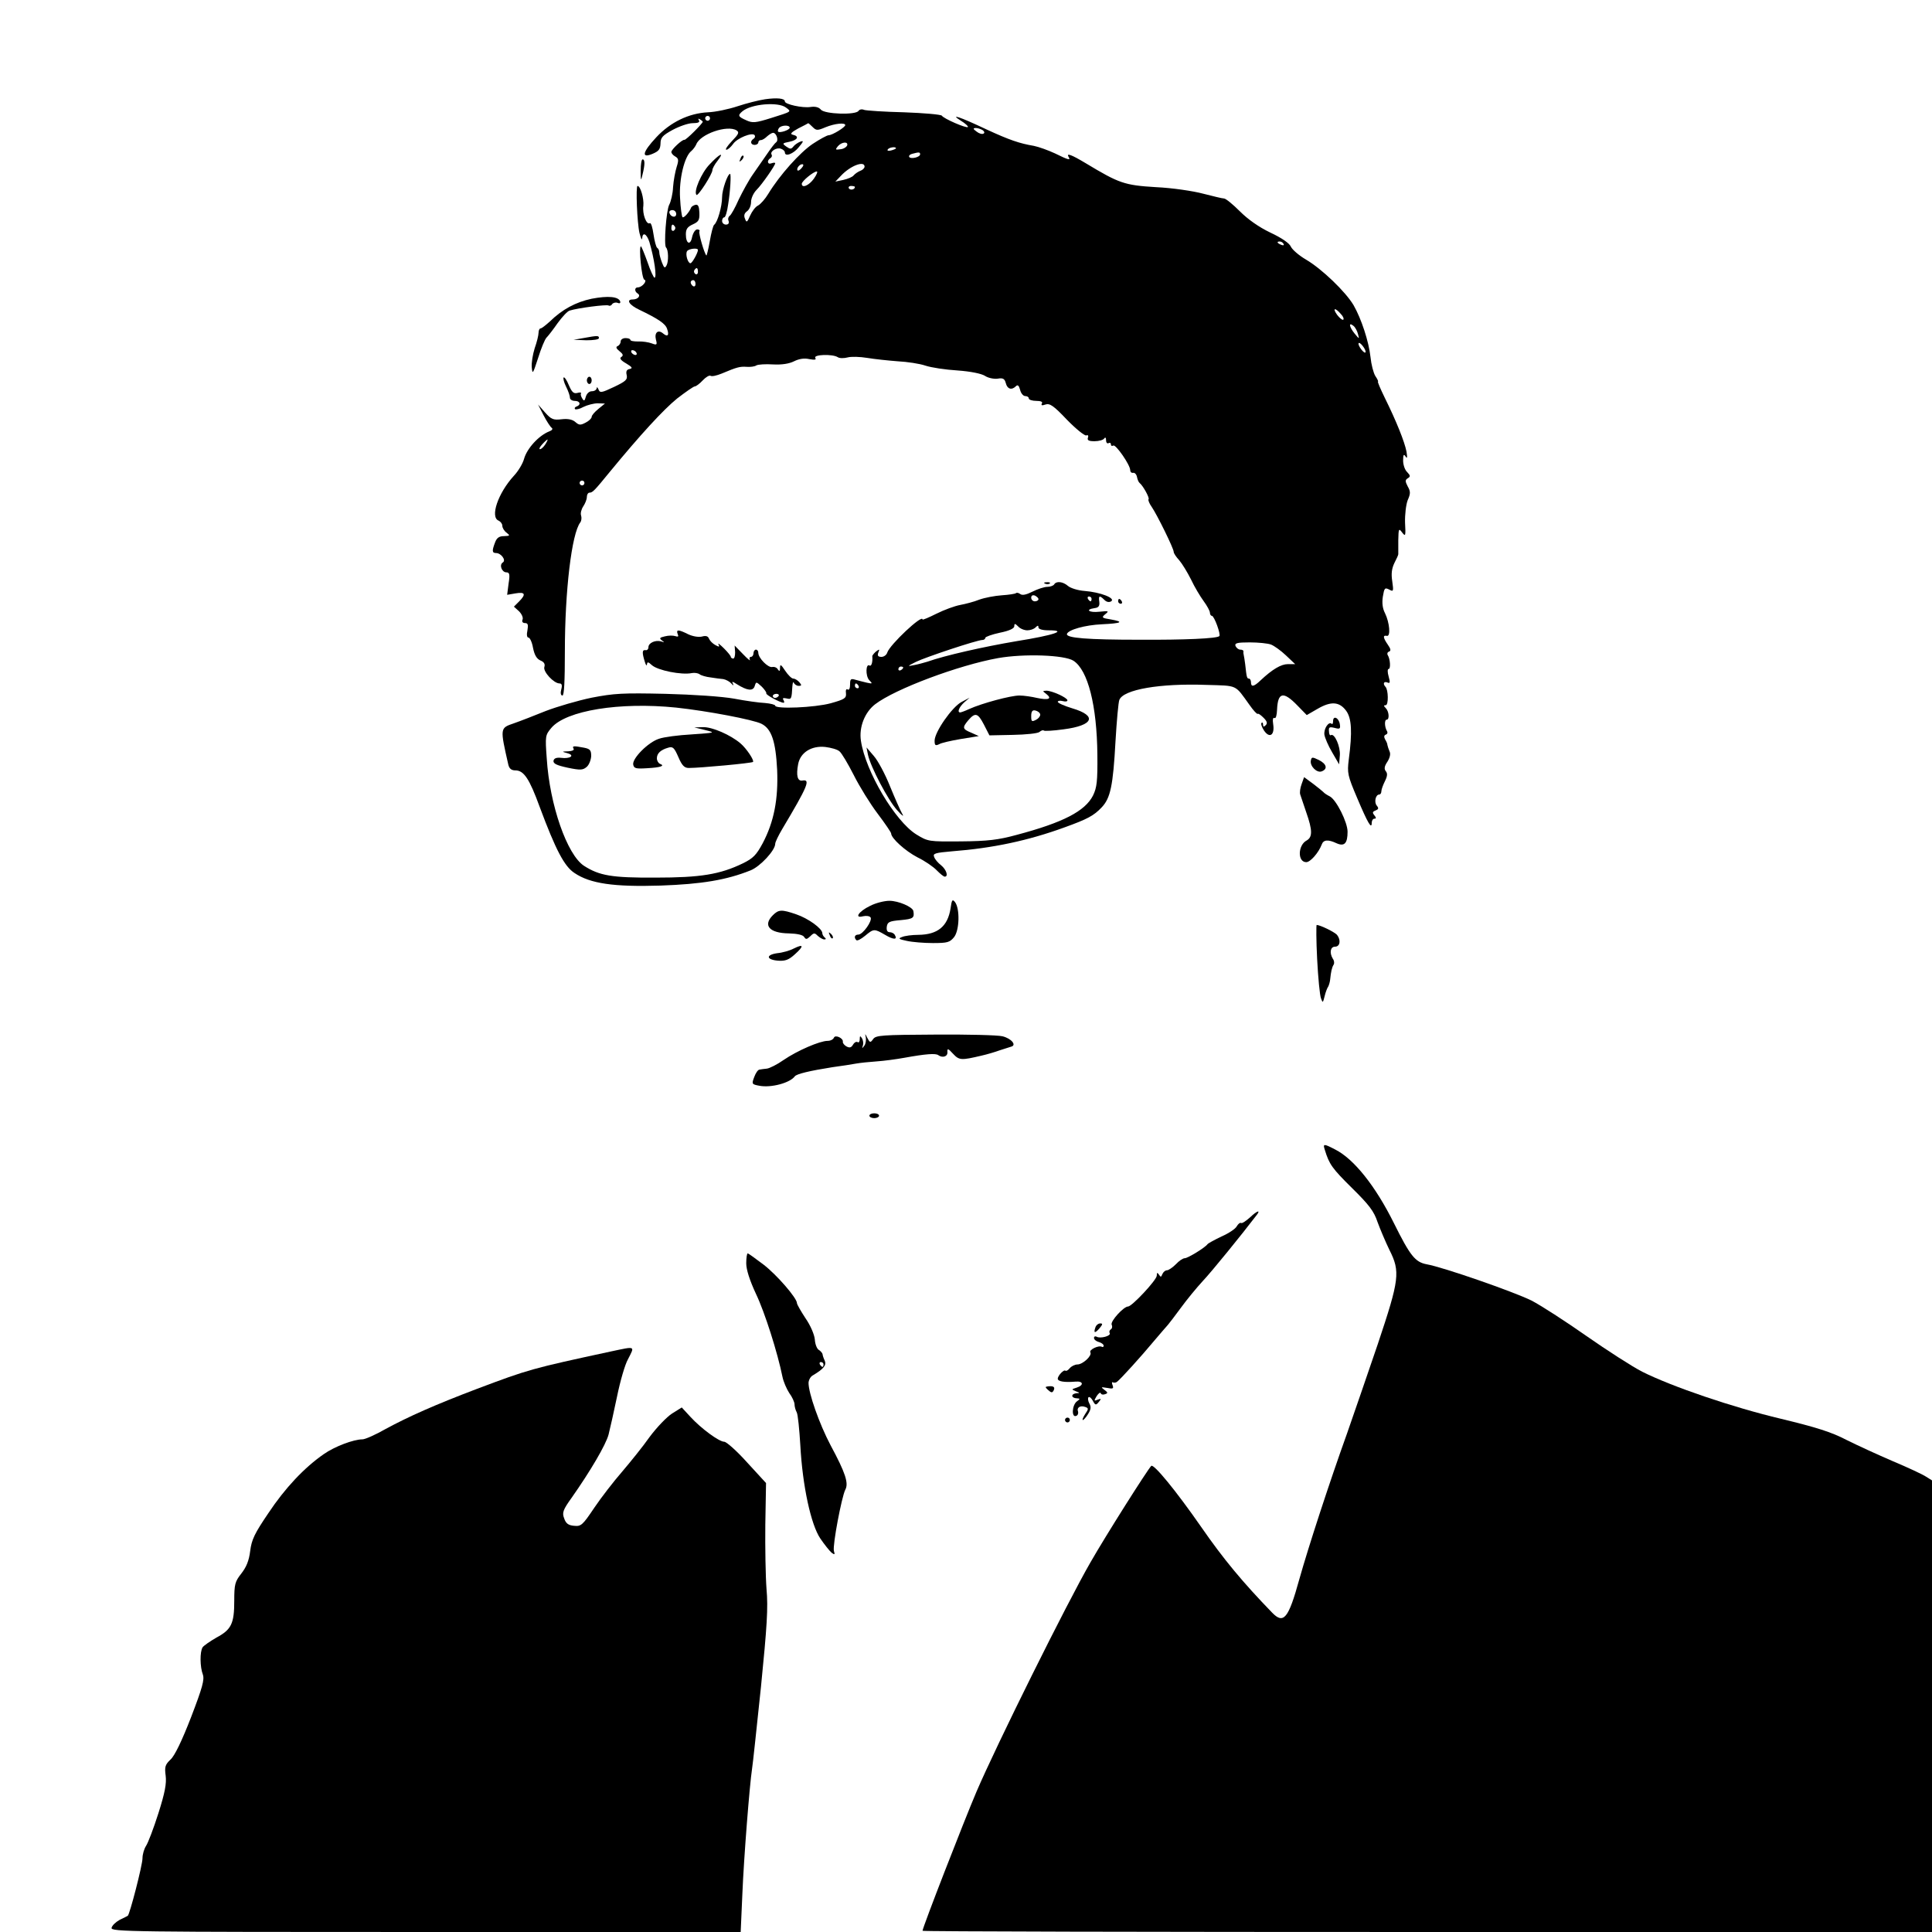
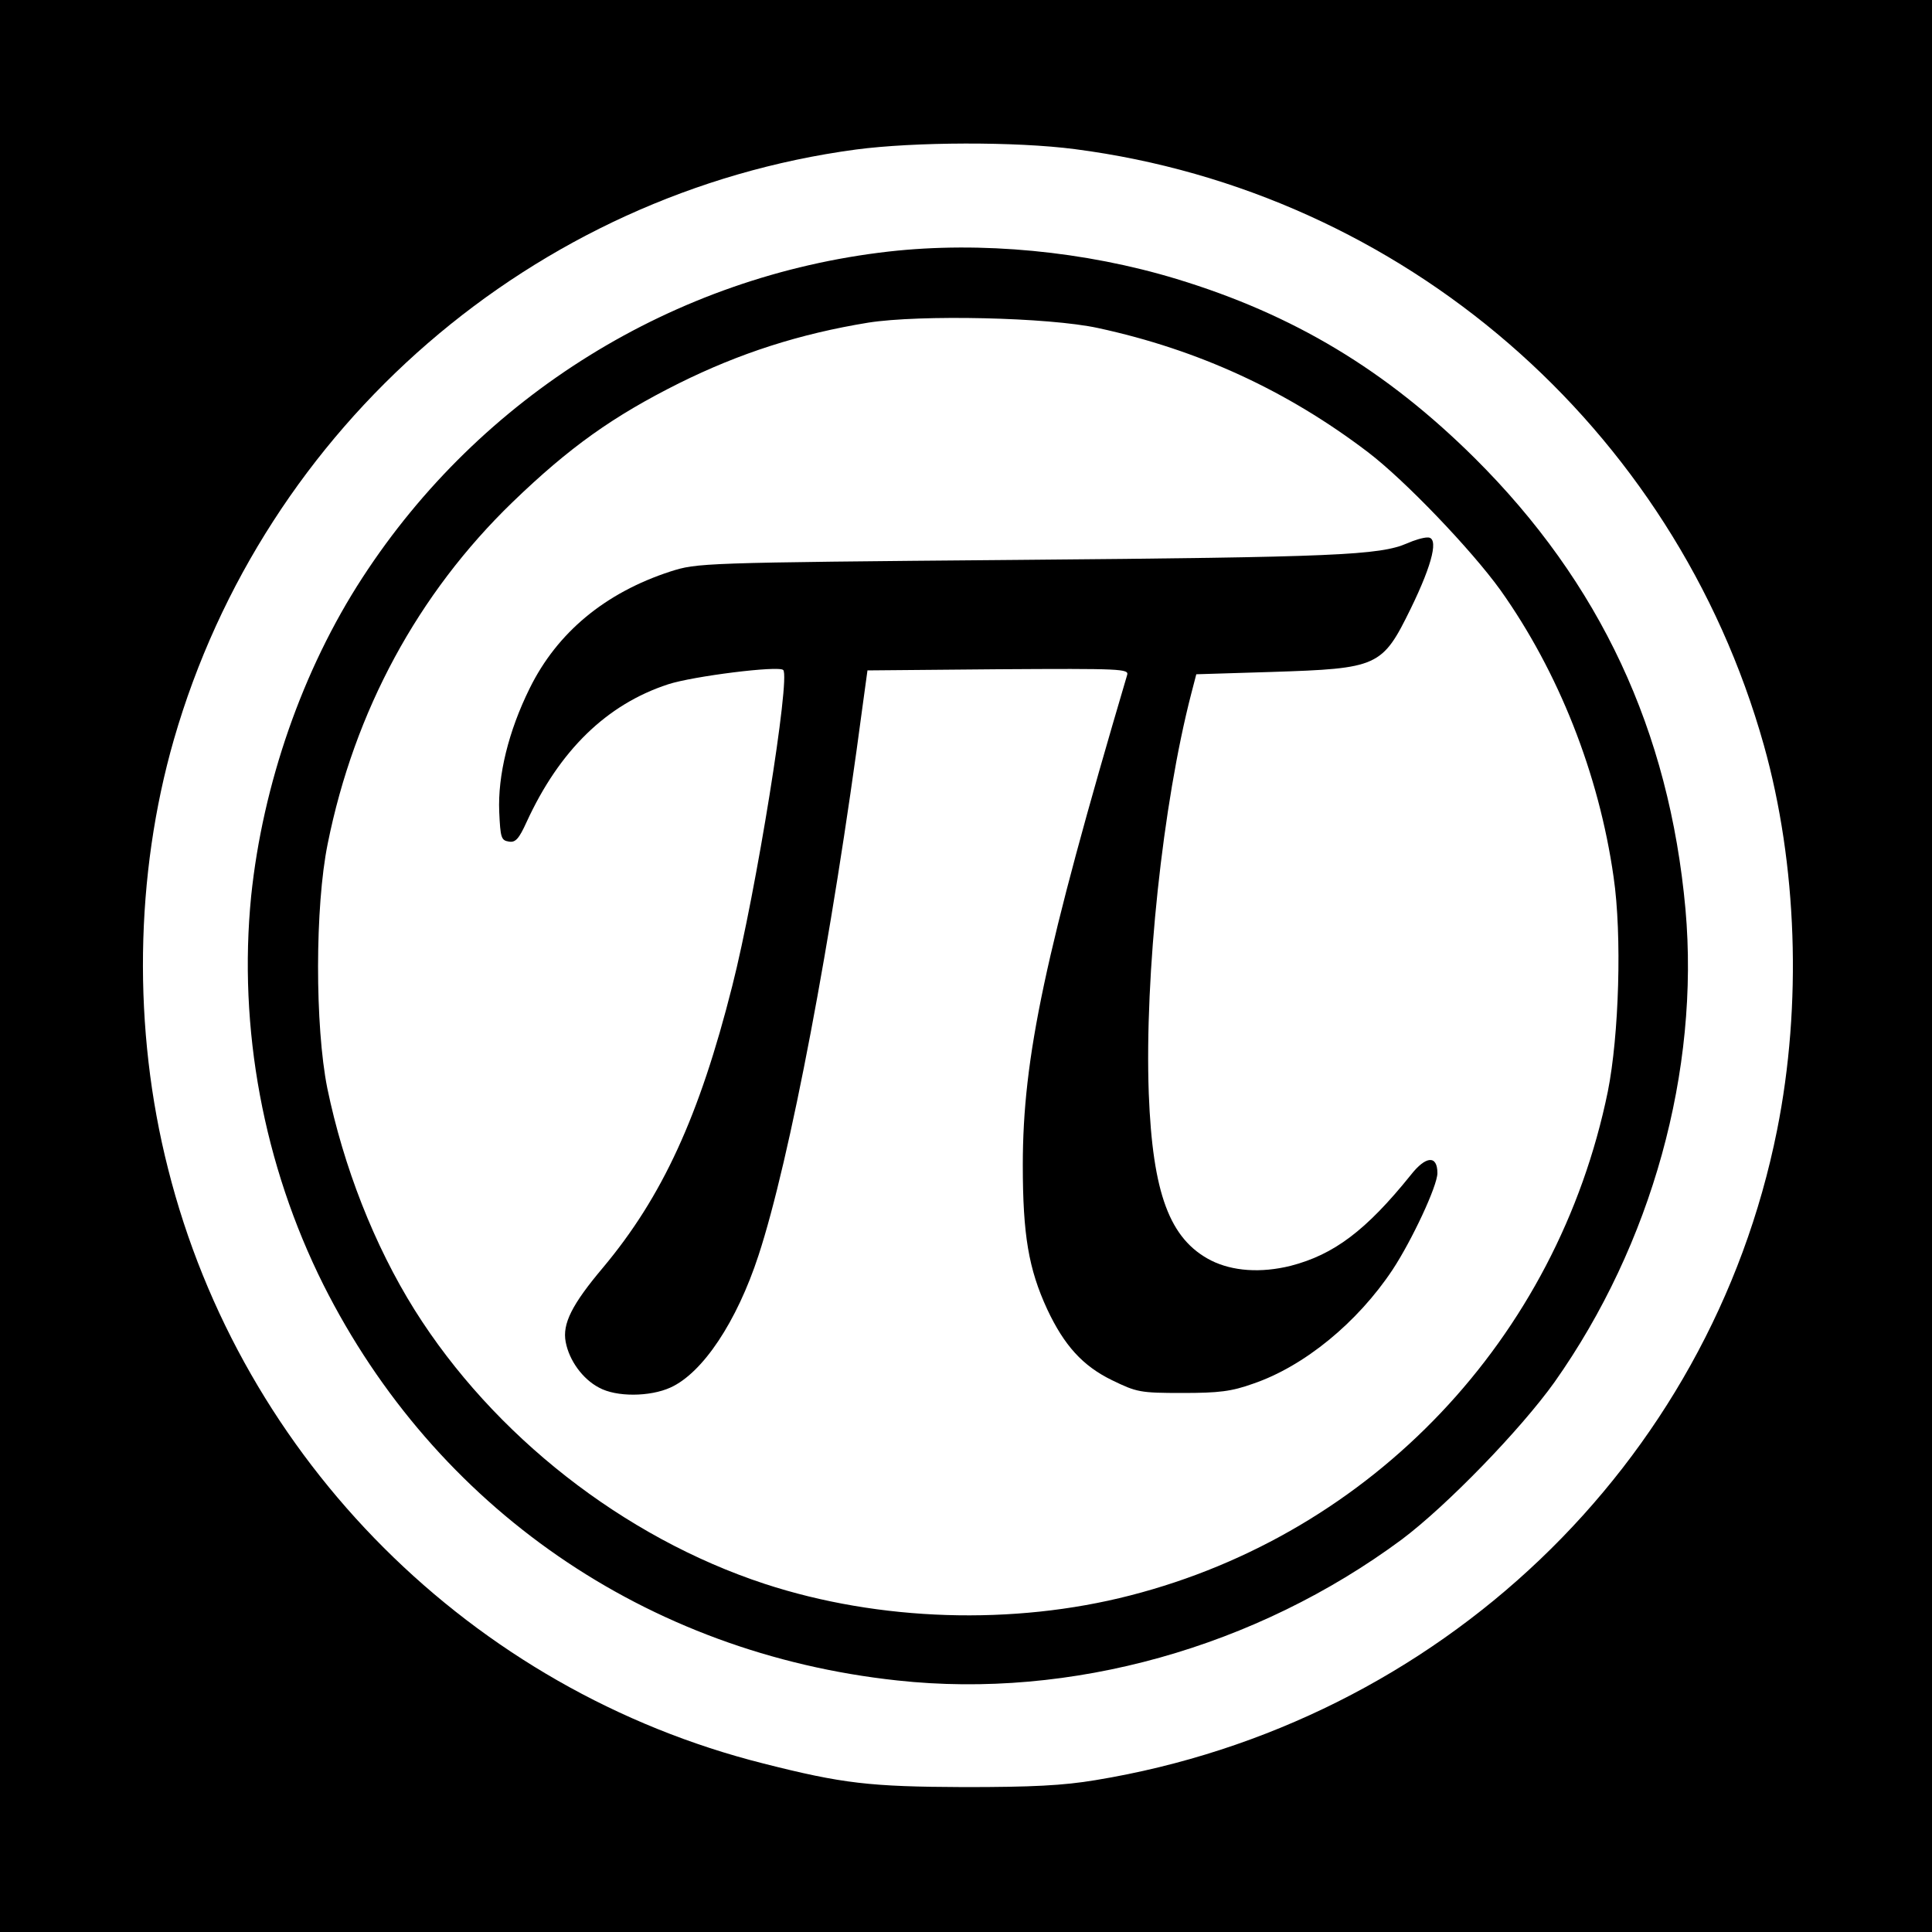
- <svg xmlns="http://www.w3.org/2000/svg" version="1.0" width="800pt" height="800pt" viewBox="0 0 800 800" preserveAspectRatio="xMidYMid meet">
-   <g transform="translate(0,800) scale(0.1,-0.1)" fill="#000000" stroke="none">
-     <path d="M3168 7589 c-27 -4 -78 -17 -114 -29 -36 -12 -92 -24 -123 -25 -79 -4 -155 -41 -213 -103 -58 -62 -64 -89 -16 -69 26 11 32 19 33 42 0 25 8 34 50 57 28 15 65 28 83 28 23 0 31 4 26 12 -4 7 -3 8 4 4 7 -4 12 -9 12 -10 0 -7 -70 -77 -76 -75 -9 2 -54 -40 -54 -50 0 -6 7 -14 16 -19 14 -8 15 -15 6 -43 -6 -19 -13 -56 -15 -84 -1 -27 -9 -60 -16 -73 -12 -22 -23 -167 -13 -177 10 -9 11 -58 2 -74 -7 -13 -10 -11 -19 12 -6 16 -11 34 -11 42 0 8 -4 16 -9 19 -4 3 -11 28 -15 56 -4 28 -10 48 -15 46 -14 -9 -32 38 -27 72 3 30 -12 82 -24 82 -8 0 -2 -152 8 -195 6 -22 10 -32 11 -22 2 28 19 19 30 -15 20 -68 32 -148 21 -148 -3 0 -17 29 -29 65 -13 36 -25 65 -27 65 -10 0 3 -134 14 -138 14 -4 -9 -32 -27 -32 -14 0 -14 -17 -1 -25 15 -9 2 -25 -20 -25 -29 0 -15 -23 28 -43 77 -37 107 -57 114 -78 10 -27 3 -36 -16 -20 -21 18 -37 4 -30 -25 6 -22 4 -24 -17 -16 -13 5 -39 9 -57 8 -17 0 -32 2 -32 7 0 4 -9 7 -20 7 -11 0 -20 -6 -20 -14 0 -8 -6 -16 -12 -19 -9 -3 -7 -10 7 -21 15 -12 17 -18 8 -24 -9 -5 -3 -14 20 -27 25 -15 28 -20 14 -23 -12 -2 -16 -10 -12 -25 4 -19 -4 -26 -52 -49 -53 -25 -59 -26 -65 -10 -4 9 -7 11 -7 5 -1 -7 -9 -13 -20 -13 -11 0 -21 -9 -25 -22 -5 -19 -8 -20 -15 -8 -5 8 -8 17 -5 21 2 4 -5 5 -15 2 -16 -4 -23 3 -36 33 -8 20 -18 34 -21 31 -3 -3 1 -20 10 -38 9 -18 16 -38 16 -46 0 -7 9 -13 20 -13 22 0 27 -16 8 -23 -7 -2 -10 -7 -7 -11 3 -3 19 0 35 9 16 8 43 15 59 15 l30 -1 -27 -22 c-16 -13 -28 -27 -28 -33 0 -6 -11 -17 -25 -24 -21 -11 -27 -11 -42 2 -12 11 -31 15 -57 12 -35 -4 -43 -1 -69 28 l-29 33 23 -45 c13 -25 28 -48 34 -52 5 -4 1 -10 -10 -14 -44 -17 -93 -71 -105 -114 -5 -19 -24 -51 -42 -70 -66 -72 -100 -172 -63 -186 8 -4 15 -13 15 -21 0 -9 8 -22 18 -29 15 -12 14 -13 -11 -14 -20 0 -30 -7 -37 -26 -13 -34 -13 -44 4 -44 21 0 43 -30 28 -39 -16 -10 -4 -41 15 -41 13 0 15 -9 9 -46 l-6 -47 35 6 c40 7 44 -4 14 -34 l-21 -21 21 -19 c11 -11 18 -26 15 -34 -4 -9 0 -15 10 -15 12 0 14 -7 10 -30 -4 -18 -2 -30 4 -30 6 0 15 -19 19 -42 6 -30 15 -46 31 -53 15 -6 20 -15 16 -27 -6 -19 39 -68 63 -68 9 0 12 -7 7 -25 -4 -15 -2 -25 5 -25 7 0 10 58 10 183 0 249 28 488 64 534 5 7 6 20 3 29 -3 8 1 25 9 37 8 12 15 29 15 39 0 10 5 18 11 18 13 0 21 9 84 86 125 152 221 257 279 304 35 27 68 50 73 50 5 0 20 11 33 25 12 13 27 22 32 19 6 -4 26 1 46 9 64 27 76 30 104 28 15 -1 33 1 40 6 7 4 38 6 69 4 37 -2 67 3 87 13 20 10 42 14 63 9 23 -4 30 -3 25 5 -9 14 71 17 93 3 7 -5 26 -5 41 -1 14 4 51 3 81 -2 30 -5 87 -11 126 -14 40 -2 92 -10 115 -18 24 -8 83 -17 133 -20 55 -4 98 -13 113 -22 13 -9 37 -14 53 -12 22 4 29 0 34 -19 6 -24 24 -30 42 -12 7 7 12 3 17 -15 3 -14 13 -26 21 -26 8 0 15 -4 15 -10 0 -5 14 -10 31 -10 19 0 28 -4 23 -11 -4 -8 1 -9 15 -4 18 6 34 -5 89 -63 37 -38 73 -67 80 -65 7 3 10 -1 7 -9 -4 -11 3 -15 27 -15 18 0 36 5 40 11 5 7 8 4 8 -7 0 -10 5 -15 10 -12 6 3 10 1 10 -5 0 -6 4 -8 10 -5 10 6 70 -80 70 -102 0 -7 5 -12 12 -11 6 2 14 -6 16 -17 2 -11 7 -22 11 -25 14 -11 42 -62 37 -67 -3 -3 3 -18 13 -32 22 -32 91 -172 91 -186 0 -6 10 -21 23 -35 12 -14 34 -50 49 -80 14 -30 38 -70 52 -89 14 -19 26 -41 26 -48 0 -7 4 -13 8 -13 10 0 38 -78 31 -84 -10 -10 -142 -16 -330 -15 -215 0 -306 7 -301 24 5 17 75 37 145 40 82 4 93 10 37 20 -38 6 -40 8 -23 22 16 13 14 14 -24 10 -44 -5 -62 9 -20 15 16 2 21 9 19 26 -4 26 1 28 21 8 9 -9 19 -11 28 -6 20 13 -45 38 -110 43 -28 2 -59 12 -69 21 -21 18 -48 21 -57 6 -3 -5 -16 -10 -28 -10 -13 0 -40 -9 -62 -20 -26 -13 -42 -16 -50 -10 -7 5 -14 7 -18 4 -3 -3 -29 -7 -59 -9 -29 -2 -71 -10 -93 -18 -22 -9 -58 -18 -79 -22 -22 -4 -66 -20 -98 -36 -32 -16 -58 -27 -58 -24 0 23 -136 -105 -146 -137 -3 -10 -14 -18 -24 -18 -14 0 -18 5 -13 18 6 15 5 15 -10 4 -9 -8 -16 -17 -15 -20 2 -22 -3 -42 -11 -38 -16 11 -18 -42 -2 -60 15 -15 14 -16 -9 -11 -14 3 -35 9 -47 12 -20 6 -23 4 -23 -19 0 -16 -4 -25 -10 -21 -6 4 -9 -3 -7 -16 2 -20 -6 -25 -63 -41 -66 -18 -230 -25 -230 -10 0 4 -19 9 -42 11 -24 1 -81 9 -128 18 -50 9 -168 17 -285 20 -177 4 -212 2 -305 -16 -58 -12 -143 -37 -190 -55 -47 -19 -106 -42 -132 -51 -58 -20 -58 -18 -23 -172 4 -16 13 -23 29 -23 35 0 58 -34 101 -152 66 -177 102 -246 144 -273 65 -44 163 -58 356 -52 171 6 273 23 373 63 40 16 102 83 102 110 0 7 13 34 29 61 106 178 118 207 84 201 -21 -4 -27 21 -18 68 9 48 55 77 112 71 24 -3 50 -10 59 -18 9 -7 35 -51 59 -98 24 -48 68 -119 99 -160 31 -41 56 -78 56 -82 0 -20 59 -73 109 -99 31 -15 67 -40 80 -54 14 -14 28 -26 33 -26 16 0 7 29 -15 47 -13 10 -26 25 -29 35 -6 14 5 17 75 23 168 13 314 44 465 99 94 34 121 48 154 83 36 38 47 89 57 273 5 85 12 163 16 172 17 43 168 69 360 62 132 -4 117 3 179 -83 16 -23 31 -39 34 -37 2 3 13 -5 24 -16 15 -15 17 -23 9 -31 -8 -8 -11 -7 -11 3 0 7 -3 10 -6 7 -4 -4 1 -18 10 -32 23 -34 45 -19 38 26 -3 19 -1 29 5 26 6 -4 10 11 11 34 3 73 26 78 84 18 l39 -40 45 26 c55 32 90 30 118 -8 23 -31 26 -88 11 -202 -7 -56 -5 -66 35 -160 44 -104 60 -131 60 -102 0 9 5 17 11 17 8 0 8 4 0 14 -9 11 -8 15 5 20 12 5 14 9 5 20 -12 14 -5 46 10 46 5 0 9 6 9 14 0 7 7 26 15 42 10 20 11 32 3 41 -7 9 -6 20 7 39 10 16 14 32 9 42 -4 9 -8 22 -9 27 0 6 -5 16 -10 24 -5 10 -4 16 3 19 7 2 9 9 5 15 -10 17 -11 47 -1 47 12 0 10 34 -4 48 -9 9 -9 12 0 12 12 0 11 64 -1 76 -12 13 -7 24 8 18 11 -5 12 0 5 25 -5 17 -5 31 0 31 9 0 7 41 -4 58 -3 5 -1 12 6 14 8 3 7 11 -5 28 -20 29 -22 41 -4 37 16 -3 11 55 -8 94 -10 19 -13 42 -9 68 6 36 8 39 26 30 18 -10 19 -8 13 34 -5 32 -2 53 9 76 9 17 16 33 16 36 0 3 0 29 0 58 1 48 2 51 16 32 14 -18 15 -15 12 41 -1 33 4 75 11 93 12 27 12 36 0 57 -11 21 -11 27 1 34 11 7 10 11 -3 25 -10 9 -17 31 -17 48 0 25 3 28 10 17 7 -11 8 -5 4 20 -8 41 -42 126 -90 223 -18 37 -31 67 -28 67 2 0 -2 10 -11 23 -8 13 -17 48 -20 78 -7 65 -38 159 -70 215 -33 56 -132 151 -197 189 -29 17 -57 41 -63 54 -6 14 -38 36 -85 58 -48 23 -93 55 -126 88 -28 28 -57 52 -65 53 -8 0 -47 10 -87 20 -41 11 -128 24 -195 27 -132 8 -153 16 -291 99 -60 36 -82 44 -71 26 9 -15 0 -13 -57 15 -28 13 -67 27 -87 31 -59 10 -101 24 -198 69 -110 52 -153 66 -104 35 18 -11 31 -23 29 -26 -7 -6 -101 35 -108 47 -4 5 -74 11 -156 14 -83 2 -157 7 -166 10 -9 4 -19 2 -23 -4 -11 -18 -140 -14 -156 5 -8 10 -23 14 -43 11 -33 -5 -106 11 -106 23 0 13 -33 16 -82 9z m86 -34 c24 -18 27 -16 -62 -44 -64 -20 -76 -21 -102 -9 -34 15 -36 20 -16 37 37 31 148 40 180 16z m-314 -45 c0 -5 -4 -10 -10 -10 -5 0 -10 5 -10 10 0 6 5 10 10 10 6 0 10 -4 10 -10z m425 -36 c15 -15 20 -15 53 -1 39 16 82 20 82 9 0 -9 -54 -42 -69 -42 -6 0 -36 -16 -66 -36 -52 -35 -136 -128 -184 -207 -12 -20 -31 -42 -42 -48 -11 -5 -25 -24 -33 -42 -12 -28 -15 -30 -21 -13 -6 13 -3 23 8 31 10 7 17 24 17 39 0 15 10 37 23 50 22 22 77 101 77 110 0 3 -7 3 -15 0 -17 -7 -21 11 -5 21 6 4 8 10 5 15 -8 13 21 31 39 24 9 -3 16 -10 16 -15 0 -20 36 -6 58 22 20 24 21 28 5 22 -10 -4 -23 -13 -28 -20 -9 -11 -13 -11 -29 0 -18 13 -17 14 13 20 34 7 42 23 14 29 -13 3 -7 10 22 26 22 11 41 21 42 22 1 0 9 -7 18 -16z m-95 -3 c0 -9 -41 -23 -48 -16 -2 2 -1 8 3 14 8 13 45 15 45 2z m-220 -11 c12 -8 9 -15 -20 -45 -18 -19 -29 -35 -22 -35 6 0 18 11 27 23 16 25 81 51 90 37 3 -5 1 -11 -5 -15 -15 -9 -12 -25 5 -25 8 0 15 5 15 10 0 6 5 10 11 10 6 0 17 7 25 15 9 8 20 15 25 15 14 0 24 -31 13 -39 -5 -3 -21 -24 -36 -46 -15 -22 -42 -60 -59 -85 -18 -25 -44 -73 -60 -106 -15 -34 -32 -65 -38 -68 -5 -4 -8 -13 -4 -21 3 -9 -1 -15 -11 -15 -9 0 -16 7 -16 15 0 8 4 15 9 15 5 0 12 24 16 53 9 54 13 127 8 127 -10 0 -33 -66 -33 -96 0 -39 -19 -105 -33 -115 -4 -3 -12 -33 -18 -68 -6 -34 -13 -61 -14 -59 -9 9 -33 93 -29 100 3 4 -1 8 -9 8 -8 0 -17 -14 -21 -31 -7 -37 -26 -29 -26 11 0 22 7 31 29 41 24 11 28 18 27 48 -1 26 -5 35 -16 33 -8 -2 -16 -7 -18 -11 -7 -19 -31 -46 -36 -40 -3 3 -8 38 -10 79 -5 77 18 173 47 195 7 6 16 18 20 27 16 43 129 82 167 58z m1019 1 c7 -5 9 -11 4 -14 -6 -4 -19 0 -29 8 -15 11 -16 14 -4 15 8 0 21 -4 29 -9z m-561 -63 c-3 -7 -15 -15 -28 -16 -21 -3 -22 -2 -11 12 16 19 44 21 39 4z m202 -12 c0 -2 -9 -6 -20 -9 -11 -3 -18 -1 -14 4 5 9 34 13 34 5z m100 -25 c0 -12 -39 -21 -45 -11 -3 5 3 11 12 13 29 8 33 7 33 -2z m-490 -56 c-7 -9 -15 -13 -17 -11 -7 7 7 26 19 26 6 0 6 -6 -2 -15z m260 5 c0 -6 -8 -14 -17 -17 -10 -4 -22 -12 -28 -19 -5 -7 -25 -15 -43 -19 l-33 -7 23 24 c39 42 98 64 98 38z m-210 -50 c-20 -28 -50 -41 -50 -21 0 11 49 51 62 51 5 0 0 -13 -12 -30z m170 -34 c0 -11 -19 -15 -25 -6 -3 5 1 10 9 10 9 0 16 -2 16 -4z m-740 -112 c0 -17 -22 -14 -28 4 -2 7 3 12 12 12 9 0 16 -7 16 -16z m-5 -53 c3 -5 1 -12 -5 -16 -5 -3 -10 1 -10 9 0 18 6 21 15 7z m2520 -71 c3 -6 -1 -7 -9 -4 -18 7 -21 14 -7 14 6 0 13 -4 16 -10z m-2425 -25 c0 -12 -24 -55 -31 -55 -11 0 -22 38 -14 50 6 10 45 15 45 5z m0 -91 c0 -8 -5 -12 -10 -9 -6 4 -8 11 -5 16 9 14 15 11 15 -7z m-10 -50 c0 -8 -4 -12 -10 -9 -5 3 -10 10 -10 16 0 5 5 9 10 9 6 0 10 -7 10 -16z m2672 -124 c10 -10 14 -21 10 -24 -4 -2 -15 7 -25 20 -21 29 -9 32 15 4z m71 -83 c6 -22 6 -22 -14 2 -22 27 -26 49 -5 32 8 -6 16 -22 19 -34z m25 -57 c7 -11 9 -20 4 -20 -4 0 -13 9 -20 20 -7 11 -9 20 -4 20 4 0 13 -9 20 -20z m-3013 -20 c3 -5 2 -10 -4 -10 -5 0 -13 5 -16 10 -3 6 -2 10 4 10 5 0 13 -4 16 -10z m-377 -380 c-7 -11 -17 -20 -22 -20 -5 0 -1 9 9 20 10 11 20 20 22 20 2 0 -2 -9 -9 -20z m162 -160 c0 -5 -4 -10 -10 -10 -5 0 -10 5 -10 10 0 6 5 10 10 10 6 0 10 -4 10 -10z m1880 -481 c0 -5 -7 -9 -15 -9 -8 0 -15 7 -15 15 0 9 6 12 15 9 8 -4 15 -10 15 -15z m220 1 c0 -5 -2 -10 -4 -10 -3 0 -8 5 -11 10 -3 6 -1 10 4 10 6 0 11 -4 11 -10z m-266 -130 c12 0 27 5 34 12 9 9 12 9 12 0 0 -7 16 -12 42 -12 81 0 23 -20 -133 -45 -136 -23 -296 -59 -369 -85 -14 -4 -38 -11 -55 -14 -29 -6 -29 -5 7 13 38 19 254 91 276 91 6 0 12 4 12 9 0 4 27 14 60 21 40 8 60 18 60 27 0 12 3 12 16 -1 8 -9 25 -16 38 -16z m1009 -59 c13 -5 41 -25 62 -45 l38 -36 -30 0 c-28 0 -64 -21 -113 -67 -28 -27 -40 -29 -40 -8 0 8 -4 15 -8 15 -9 0 -10 5 -16 60 -2 17 -5 33 -6 38 -1 4 -2 10 -1 15 0 4 -5 7 -13 7 -8 0 -16 7 -20 15 -4 12 6 15 59 15 35 0 75 -4 88 -9z m-818 -67 c60 -39 97 -185 99 -389 1 -110 -2 -136 -18 -169 -33 -65 -124 -112 -316 -163 -77 -21 -120 -26 -231 -27 -134 -1 -136 -1 -185 29 -88 55 -210 261 -229 387 -9 57 16 119 59 152 84 64 347 162 509 191 108 19 275 13 312 -11z m-705 -28 c0 -3 -4 -8 -10 -11 -5 -3 -10 -1 -10 4 0 6 5 11 10 11 6 0 10 -2 10 -4z m-185 -76 c3 -5 1 -10 -4 -10 -6 0 -11 5 -11 10 0 6 2 10 4 10 3 0 8 -4 11 -10z m-755 -90 c130 -14 319 -50 353 -67 42 -21 59 -73 65 -191 5 -121 -13 -215 -60 -304 -26 -48 -39 -62 -82 -83 -95 -46 -176 -59 -361 -59 -182 -1 -233 8 -297 49 -70 46 -142 252 -154 444 -7 94 -6 97 19 127 61 72 283 108 517 84z" />
-     <path d="M2938 7319 c-34 -35 -67 -113 -54 -126 6 -7 66 86 66 103 0 6 9 23 21 38 31 40 9 30 -33 -15z" />
-     <path d="M3066 7343 c-6 -14 -5 -15 5 -6 7 7 10 15 7 18 -3 3 -9 -2 -12 -12z" />
-     <path d="M4333 5126 c25 -20 8 -26 -39 -16 -21 5 -54 10 -73 10 -36 0 -155 -32 -208 -56 -17 -8 -34 -14 -37 -14 -14 0 -4 23 17 42 l22 19 -34 -18 c-39 -21 -111 -124 -111 -160 0 -19 3 -22 18 -15 9 6 50 15 91 22 l74 12 -31 14 c-37 15 -38 21 -13 51 29 34 40 31 65 -17 l23 -45 97 2 c53 1 103 6 110 12 7 6 15 9 18 6 2 -3 39 -1 82 5 124 16 141 56 36 87 -33 10 -60 22 -60 27 0 4 9 6 20 3 11 -3 20 -2 20 3 0 11 -64 40 -87 40 -17 -1 -17 -1 0 -14z m-26 -83 c2 -6 -5 -17 -16 -23 -19 -10 -21 -8 -21 15 0 19 5 26 17 23 9 -2 18 -8 20 -15z" />
-     <path d="M3594 4875 c11 -51 83 -188 121 -230 20 -23 30 -29 21 -15 -8 14 -31 66 -51 115 -20 50 -50 106 -67 125 l-30 35 6 -30z" />
-     <path d="M2920 4977 c44 -11 43 -11 -56 -18 -55 -3 -116 -11 -135 -18 -45 -14 -112 -82 -107 -107 3 -16 11 -18 58 -15 56 3 75 10 53 18 -7 3 -13 13 -13 23 0 20 15 35 47 44 19 6 25 0 42 -39 15 -35 25 -45 43 -45 47 0 262 20 266 25 6 6 -27 56 -52 77 -41 35 -117 68 -154 67 l-37 -1 45 -11z" />
-     <path d="M2375 4900 c4 -6 -6 -10 -22 -11 -28 -1 -28 -1 -3 -8 32 -9 11 -24 -27 -19 -19 2 -29 -2 -31 -12 -2 -12 13 -19 59 -29 53 -11 63 -10 79 4 9 8 17 28 18 44 0 24 -4 30 -30 35 -42 8 -50 8 -43 -4z" />
-     <path d="M2653 7293 c0 -42 1 -44 7 -18 11 43 11 65 1 65 -5 0 -8 -21 -8 -47z" />
-     <path d="M2450 6763 c-66 -14 -122 -44 -174 -95 -17 -15 -33 -28 -38 -28 -4 0 -8 -8 -8 -18 0 -10 -7 -39 -16 -64 -8 -26 -14 -61 -12 -80 3 -30 5 -25 26 39 12 39 28 78 35 85 7 7 28 34 46 60 19 26 41 50 50 52 35 11 153 26 161 21 5 -3 12 0 15 6 4 5 14 8 22 5 9 -4 13 -1 11 6 -7 20 -50 24 -118 11z" />
-     <path d="M2415 6600 l-40 -7 53 -2 c29 0 52 3 52 9 0 11 -5 11 -65 0z" />
-     <path d="M2430 6425 c0 -8 5 -15 10 -15 6 0 10 7 10 15 0 8 -4 15 -10 15 -5 0 -10 -7 -10 -15z" />
-     <path d="M4328 5583 c7 -3 16 -2 19 1 4 3 -2 6 -13 5 -11 0 -14 -3 -6 -6z" />
-     <path d="M4630 5510 c0 -5 5 -10 11 -10 5 0 7 5 4 10 -3 6 -8 10 -11 10 -2 0 -4 -4 -4 -10z" />
-     <path d="M2806 5375 c5 -11 2 -13 -10 -9 -9 3 -28 3 -43 -1 -22 -5 -24 -8 -12 -17 11 -8 11 -9 -3 -4 -24 7 -53 -6 -53 -24 0 -8 -6 -14 -12 -12 -14 2 -15 -10 -3 -48 4 -14 8 -19 9 -11 1 11 5 11 20 -3 24 -22 124 -42 166 -33 11 2 25 0 32 -5 6 -5 27 -11 45 -13 18 -3 42 -6 53 -7 11 -2 26 -10 33 -18 9 -10 11 -10 7 -1 -6 10 -2 10 16 -2 43 -27 67 -30 74 -8 6 19 6 19 29 -2 12 -12 21 -25 19 -28 -3 -6 58 -39 72 -39 3 0 3 5 -1 12 -5 7 -1 9 13 6 20 -5 21 -3 24 50 1 15 4 21 6 15 3 -7 12 -13 20 -13 13 0 13 3 3 15 -7 8 -18 15 -25 15 -7 0 -22 15 -34 33 -17 26 -21 28 -21 12 0 -15 -3 -16 -9 -7 -4 8 -15 12 -24 10 -17 -3 -57 37 -57 59 0 7 -4 13 -10 13 -5 0 -10 -7 -10 -15 0 -8 -5 -15 -11 -15 -5 0 -7 -6 -4 -12 4 -7 -9 3 -28 23 l-35 36 2 -28 c0 -15 -3 -27 -9 -26 -5 1 -9 4 -9 7 1 3 -12 19 -28 35 -17 17 -27 24 -23 17 6 -11 3 -12 -13 -3 -11 6 -22 17 -26 26 -4 11 -13 14 -30 9 -15 -3 -38 1 -57 10 -40 20 -50 20 -43 1z m418 -257 c-3 -4 -9 -8 -15 -8 -5 0 -9 4 -9 8 0 5 7 9 15 9 8 0 12 -4 9 -9z" />
-     <path d="M5520 5014 c0 -9 -3 -15 -6 -11 -12 11 -33 -20 -30 -45 2 -13 16 -46 32 -73 l29 -50 3 37 c3 36 -22 93 -37 84 -4 -3 -8 4 -8 16 -2 17 2 19 23 14 22 -6 25 -4 22 15 -4 27 -28 38 -28 13z" />
-     <path d="M5428 4851 c-5 -23 25 -53 45 -45 26 10 20 31 -12 47 -27 13 -30 13 -33 -2z" />
-     <path d="M5390 4754 c-6 -16 -9 -35 -6 -44 3 -8 14 -42 25 -74 26 -74 26 -102 2 -116 -37 -19 -39 -90 -2 -90 17 0 51 39 64 73 7 20 26 22 62 5 32 -14 45 0 45 48 0 39 -46 131 -73 146 -12 6 -24 14 -27 18 -3 3 -22 19 -42 34 l-38 28 -10 -28z" />
-     <path d="M3936 4238 c-12 -74 -53 -108 -133 -109 -26 0 -57 -4 -68 -9 -17 -6 -14 -9 20 -16 22 -5 71 -9 108 -9 61 0 70 3 88 25 22 29 24 116 4 144 -11 14 -14 11 -19 -26z" />
-     <path d="M3603 4249 c-48 -23 -67 -53 -29 -43 13 3 27 1 31 -5 8 -14 -32 -71 -51 -71 -15 0 -19 -12 -8 -23 4 -4 20 5 36 18 36 30 38 30 83 4 35 -21 53 -21 40 0 -3 6 -13 11 -21 11 -10 0 -14 8 -12 23 3 19 10 23 58 27 52 5 57 9 52 38 -4 17 -62 42 -99 42 -21 0 -57 -9 -80 -21z" />
-     <path d="M3200 4210 c-42 -42 -14 -74 67 -75 34 -1 58 -6 63 -15 7 -11 11 -10 25 3 15 15 18 15 31 2 9 -8 21 -15 27 -15 8 0 8 3 2 8 -5 4 -10 12 -10 18 0 19 -58 61 -108 78 -61 21 -73 20 -97 -4z" />
-     <path d="M5454 4029 c4 -78 11 -151 16 -163 7 -20 8 -19 15 9 4 17 11 35 15 40 3 6 7 19 8 30 3 30 7 49 14 60 4 6 3 17 -3 25 -15 25 -10 50 9 50 21 0 25 27 9 48 -9 12 -71 42 -85 42 -2 0 -2 -64 2 -141z" />
-     <path d="M3436 4127 c3 -10 9 -15 12 -12 3 3 0 11 -7 18 -10 9 -11 8 -5 -6z" />
-     <path d="M3286 4072 c-15 -8 -46 -17 -68 -19 -48 -7 -45 -27 4 -31 29 -2 44 3 70 27 38 34 36 44 -6 23z" />
-     <path d="M3585 3705 c2 -11 0 -27 -6 -35 -10 -13 -10 -13 -6 1 3 9 1 22 -4 30 -7 11 -9 10 -9 -4 0 -10 -4 -16 -9 -12 -6 3 -14 -2 -19 -11 -7 -12 -14 -14 -27 -7 -9 5 -16 14 -15 19 3 15 -32 31 -37 17 -3 -7 -14 -13 -26 -13 -32 0 -125 -40 -182 -79 -27 -19 -59 -35 -70 -36 -11 -1 -25 -3 -30 -4 -6 0 -16 -14 -22 -31 -11 -29 -10 -30 22 -36 49 -9 126 12 146 39 7 10 61 23 156 38 38 5 82 12 98 15 17 3 55 7 85 9 30 2 82 9 115 15 88 16 129 19 140 11 18 -13 40 -6 38 13 -1 16 3 15 23 -7 26 -28 34 -28 119 -8 22 5 56 15 75 22 19 6 41 13 47 15 24 6 1 34 -36 43 -20 5 -145 8 -279 7 -219 -1 -245 -3 -256 -18 -12 -17 -14 -16 -25 5 -9 18 -10 19 -6 2z" />
-     <path d="M3600 3380 c0 -5 9 -10 20 -10 11 0 20 5 20 10 0 6 -9 10 -20 10 -11 0 -20 -4 -20 -10z" />
-     <path d="M5486 3238 c18 -59 30 -76 112 -157 71 -70 91 -96 106 -141 11 -30 33 -82 49 -115 46 -91 42 -122 -48 -391 -43 -126 -100 -292 -127 -369 -73 -203 -161 -473 -198 -605 -45 -163 -65 -187 -113 -137 -121 125 -201 221 -293 354 -105 151 -197 263 -207 253 -17 -18 -188 -288 -252 -400 -97 -168 -389 -756 -472 -950 -54 -127 -223 -562 -223 -575 0 -3 941 -5 2090 -5 l2090 0 0 935 0 935 -24 15 c-13 9 -75 38 -137 64 -63 27 -150 67 -194 89 -61 32 -125 52 -270 87 -202 48 -451 133 -575 195 -41 21 -145 88 -231 148 -87 61 -189 127 -228 147 -73 36 -365 138 -434 150 -47 9 -68 35 -135 170 -77 155 -166 266 -243 305 -48 25 -52 25 -43 -2z" />
-     <path d="M5176 2959 c-17 -15 -33 -26 -37 -23 -5 2 -12 -4 -18 -14 -5 -10 -33 -29 -63 -42 -29 -14 -55 -28 -58 -32 -11 -15 -82 -58 -94 -58 -8 0 -24 -11 -37 -25 -13 -13 -30 -25 -37 -25 -7 0 -15 -7 -19 -16 -5 -13 -7 -13 -14 -2 -7 10 -9 9 -9 -4 0 -18 -103 -128 -119 -128 -18 0 -73 -60 -68 -75 4 -8 2 -17 -4 -20 -5 -4 -7 -10 -4 -15 7 -12 -40 -24 -54 -15 -6 3 -11 1 -11 -5 0 -7 9 -14 20 -17 11 -3 20 -10 20 -15 0 -5 -3 -7 -7 -5 -13 8 -55 -12 -48 -23 8 -13 -31 -50 -54 -50 -10 0 -24 -7 -31 -15 -7 -9 -15 -13 -18 -11 -6 7 -32 -20 -32 -33 0 -11 26 -16 73 -12 33 3 36 -15 5 -25 -22 -7 -22 -7 -3 -15 17 -6 17 -8 3 -8 -10 -1 -18 -5 -18 -11 0 -5 8 -10 18 -10 15 -1 16 -2 1 -13 -20 -15 -23 -68 -3 -60 7 2 10 11 8 18 -7 16 9 27 30 19 14 -5 14 -8 -1 -30 -8 -13 -13 -24 -9 -24 3 0 13 11 21 24 12 19 14 30 6 44 -6 11 -7 22 -4 26 4 4 12 -3 18 -14 10 -19 13 -20 25 -5 11 13 10 15 -5 9 -15 -6 -16 -5 -4 15 8 12 15 17 17 12 2 -6 10 -7 18 -4 12 4 12 7 -3 18 -16 12 -14 12 11 8 25 -5 28 -3 23 11 -4 9 -3 15 1 12 4 -2 12 -2 17 2 14 10 101 106 155 171 25 29 50 59 56 65 5 6 30 38 54 71 24 33 65 83 90 110 37 39 162 193 223 273 19 24 2 19 -27 -9z" />
-     <path d="M3090 2769 c0 -26 14 -70 40 -126 37 -77 90 -245 110 -344 4 -20 17 -50 28 -67 12 -16 22 -38 22 -47 0 -9 4 -24 9 -33 5 -9 11 -71 15 -137 9 -168 44 -329 83 -386 17 -25 38 -51 46 -58 13 -10 15 -9 10 7 -6 23 32 223 47 253 15 27 1 70 -61 185 -46 87 -92 217 -91 259 1 11 8 25 18 30 45 27 57 42 49 61 -5 10 -9 23 -9 27 -1 4 -7 12 -15 17 -8 4 -16 24 -17 44 -2 20 -18 58 -39 88 -19 29 -35 57 -35 62 0 21 -84 118 -139 160 -33 25 -62 46 -65 46 -3 0 -6 -18 -6 -41z m320 -419 c0 -5 -2 -10 -4 -10 -3 0 -8 5 -11 10 -3 6 -1 10 4 10 6 0 11 -4 11 -10z" />
-     <path d="M4536 2504 c-9 -25 -2 -26 17 -4 13 16 14 20 3 20 -8 0 -17 -7 -20 -16z" />
-     <path d="M2530 2404 c-329 -71 -340 -74 -555 -155 -174 -66 -284 -115 -378 -166 -42 -24 -85 -43 -96 -43 -37 0 -116 -30 -160 -61 -81 -56 -161 -141 -230 -245 -57 -84 -69 -109 -75 -156 -5 -41 -16 -67 -37 -94 -26 -33 -29 -44 -29 -113 0 -94 -12 -119 -74 -152 -26 -15 -52 -33 -57 -40 -12 -19 -11 -82 1 -113 7 -21 -1 -52 -49 -177 -38 -98 -68 -160 -85 -175 -22 -21 -25 -30 -20 -67 4 -32 -3 -70 -30 -155 -20 -63 -43 -123 -51 -135 -8 -12 -15 -35 -15 -52 0 -28 -53 -233 -61 -238 -2 -1 -17 -9 -34 -17 -16 -9 -31 -23 -33 -33 -3 -16 74 -17 1301 -17 l1304 0 7 158 c6 149 30 452 40 517 3 17 19 169 37 340 25 251 30 328 23 405 -4 52 -6 172 -5 267 l3 172 -78 85 c-43 48 -86 86 -95 86 -21 0 -95 54 -140 103 l-36 39 -40 -25 c-22 -14 -64 -58 -93 -97 -28 -40 -80 -104 -114 -144 -34 -39 -86 -106 -115 -149 -49 -73 -55 -78 -84 -75 -24 2 -34 10 -41 31 -9 23 -5 35 31 85 78 111 142 220 153 262 6 24 22 94 35 157 13 64 33 133 45 154 29 57 34 55 -70 33z" />
-     <path d="M4330 2256 c0 -2 6 -9 14 -15 10 -9 15 -8 20 4 4 10 -1 15 -14 15 -11 0 -20 -2 -20 -4z" />
-     <path d="M4410 2120 c0 -5 5 -10 10 -10 6 0 10 5 10 10 0 6 -4 10 -10 10 -5 0 -10 -4 -10 -10z" />
+ <svg xmlns="http://www.w3.org/2000/svg" version="1.0" width="500pt" height="500pt" viewBox="0 0 500 500" preserveAspectRatio="xMidYMid meet">
+   <g transform="translate(0,500) scale(0.1,-0.1)" fill="#000000" stroke="none">
+     <path d="M0 2500 l0 -2500 2500 0 2500 0 0 2500 0 2500 -2500 0 -2500 0 0 -2500z m2782 2114 c848 -110 1551 -717 1783 -1543 86 -307 99 -671 34 -996 -173 -866 -875 -1536 -1764 -1682 -84 -14 -164 -18 -340 -18 -244 1 -314 9 -519 61 -755 190 -1351 785 -1541 1539 -92 361 -86 760 15 1111 234 812 931 1415 1765 1527 151 20 414 21 567 1z" />
+     <path d="M2300 4349 c-555 -63 -1056 -373 -1362 -844 -155 -238 -258 -535 -288 -824 -34 -342 32 -696 187 -1006 290 -577 835 -954 1485 -1024 449 -49 928 85 1306 365 117 88 307 284 395 407 252 357 376 806 339 1224 -42 462 -221 845 -546 1168 -229 227 -468 371 -771 463 -237 72 -506 98 -745 71z m542 -198 c259 -56 489 -162 698 -321 96 -73 268 -253 343 -357 150 -211 255 -475 293 -743 22 -150 14 -410 -15 -555 -131 -639 -609 -1143 -1236 -1304 -303 -78 -650 -67 -946 30 -365 120 -702 384 -906 709 -105 168 -184 371 -226 574 -32 160 -32 470 1 632 69 344 234 648 478 884 148 143 261 223 431 308 157 78 312 128 490 157 133 21 467 14 595 -14z" />
+     <path d="M3642 3594 c-71 -31 -186 -36 -1007 -43 -826 -7 -830 -8 -900 -30 -169 -55 -293 -158 -364 -302 -55 -111 -83 -226 -79 -320 3 -67 5 -74 25 -77 17 -3 26 7 46 51 85 185 207 304 366 356 64 21 287 49 298 37 19 -19 -70 -574 -132 -818 -85 -337 -181 -545 -334 -728 -81 -96 -106 -146 -97 -193 9 -48 44 -96 86 -118 45 -25 132 -24 185 0 84 38 172 171 228 342 81 247 189 815 269 1419 l13 95 339 3 c319 2 338 1 333 -15 -213 -721 -270 -990 -270 -1268 0 -181 15 -269 63 -373 44 -94 92 -147 168 -184 64 -31 72 -33 182 -33 95 0 127 4 183 24 132 45 270 158 361 295 50 76 116 217 116 250 0 47 -30 45 -69 -5 -116 -144 -199 -206 -311 -235 -77 -19 -150 -14 -206 14 -107 55 -151 173 -161 432 -11 307 36 749 110 1035 l13 50 195 6 c276 9 286 13 360 164 58 119 73 186 43 184 -11 0 -34 -7 -52 -15z" />
  </g>
</svg>
